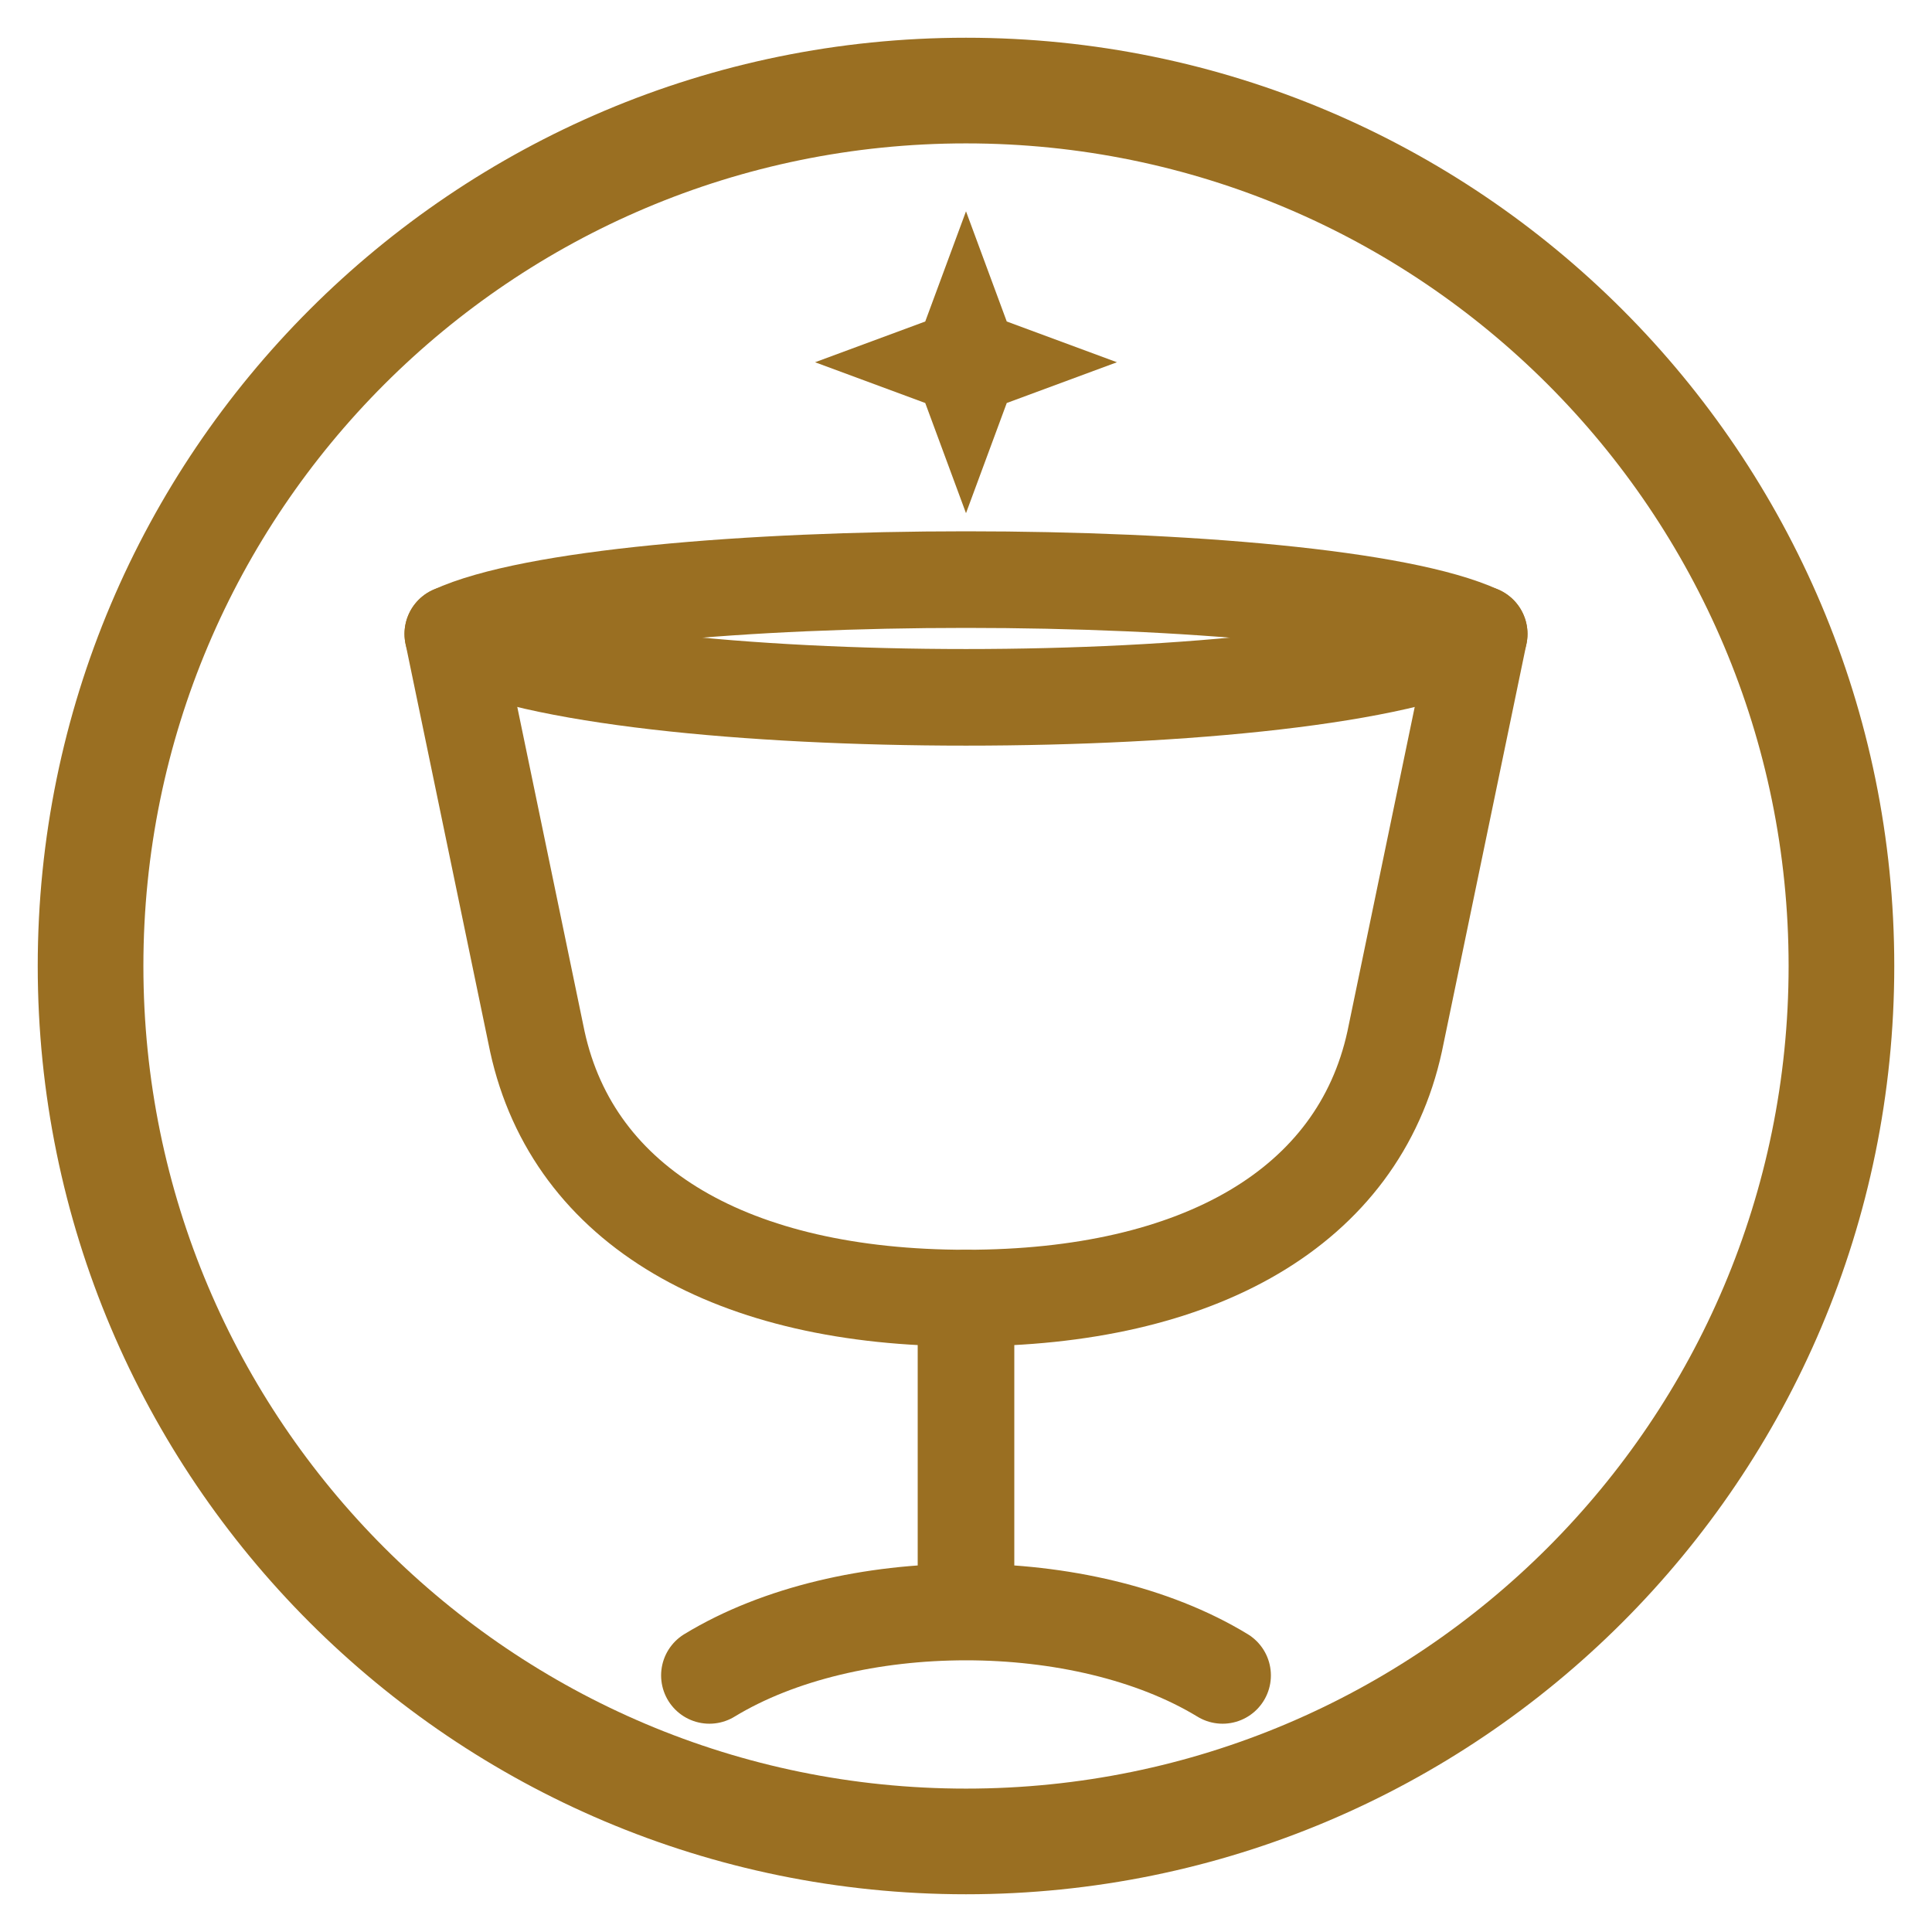
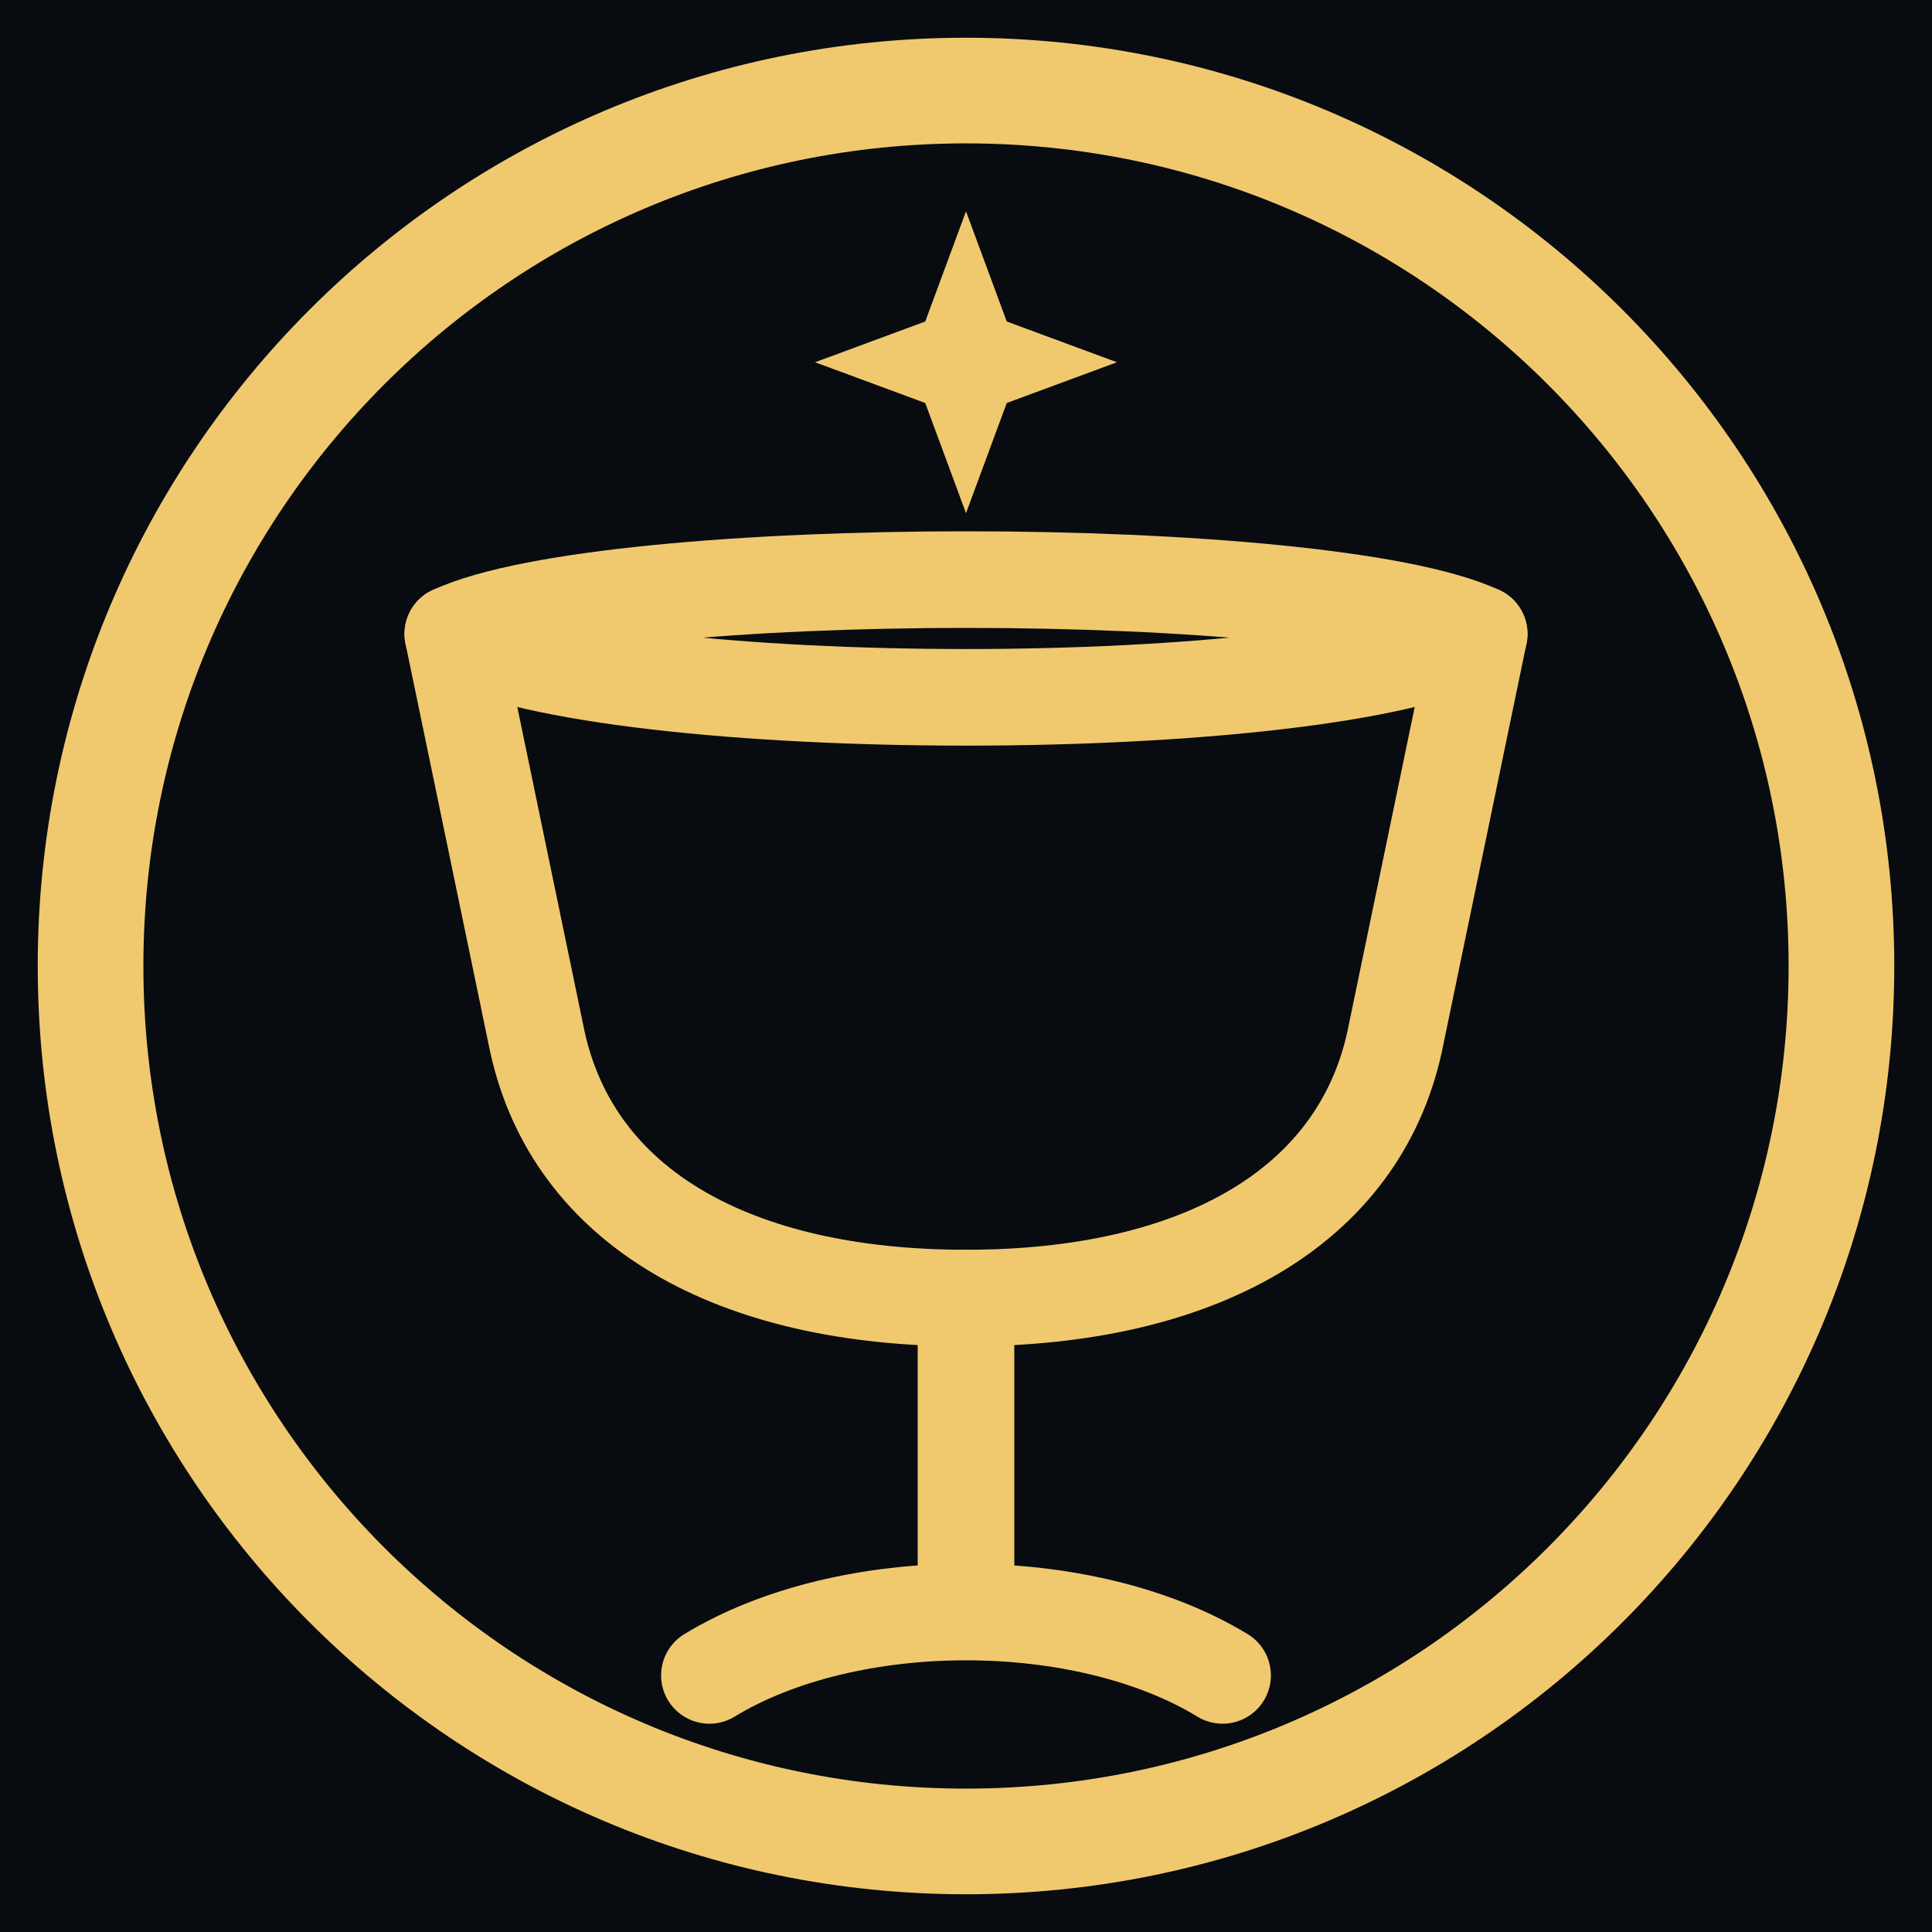
<svg xmlns="http://www.w3.org/2000/svg" viewBox="0 0 64 64">
  <style>
    .line {
      fill: none;
-       stroke: #9A6F22;
+       stroke: #F0C96F;
      stroke-linecap: round;
      stroke-linejoin: round;
    }
-     .gold { fill: #9A6F22; }
-     @media (prefers-color-scheme: dark) {
-       .line { stroke: #F0C96F; }
-       .gold { fill: #F0C96F; }
-     }
+     .gold { fill: #F0C96F; }
  </style>
+   <rect width="64" height="64" fill="#080B10" />
  <circle class="line" cx="32" cy="32" r="29" stroke-width="3.5" />
  <path class="gold" d="M32 7l1.35 3.65L37 12l-3.65 1.35L32 17l-1.35-3.65L27 12l3.65-1.35z" />
  <path class="line" d="M15 21c5.2-2.4 28.8-2.4 34 0l-2.8 13.5C45 40 39.7 43 32 43s-13-3-14.2-8.5z" stroke-width="3.2" />
  <path class="line" d="M15 21c5.2 2.8 28.8 2.8 34 0M32 43v9M23.5 55.5c4.6-2.8 12.4-2.8 17 0" stroke-width="3.2" />
</svg>
